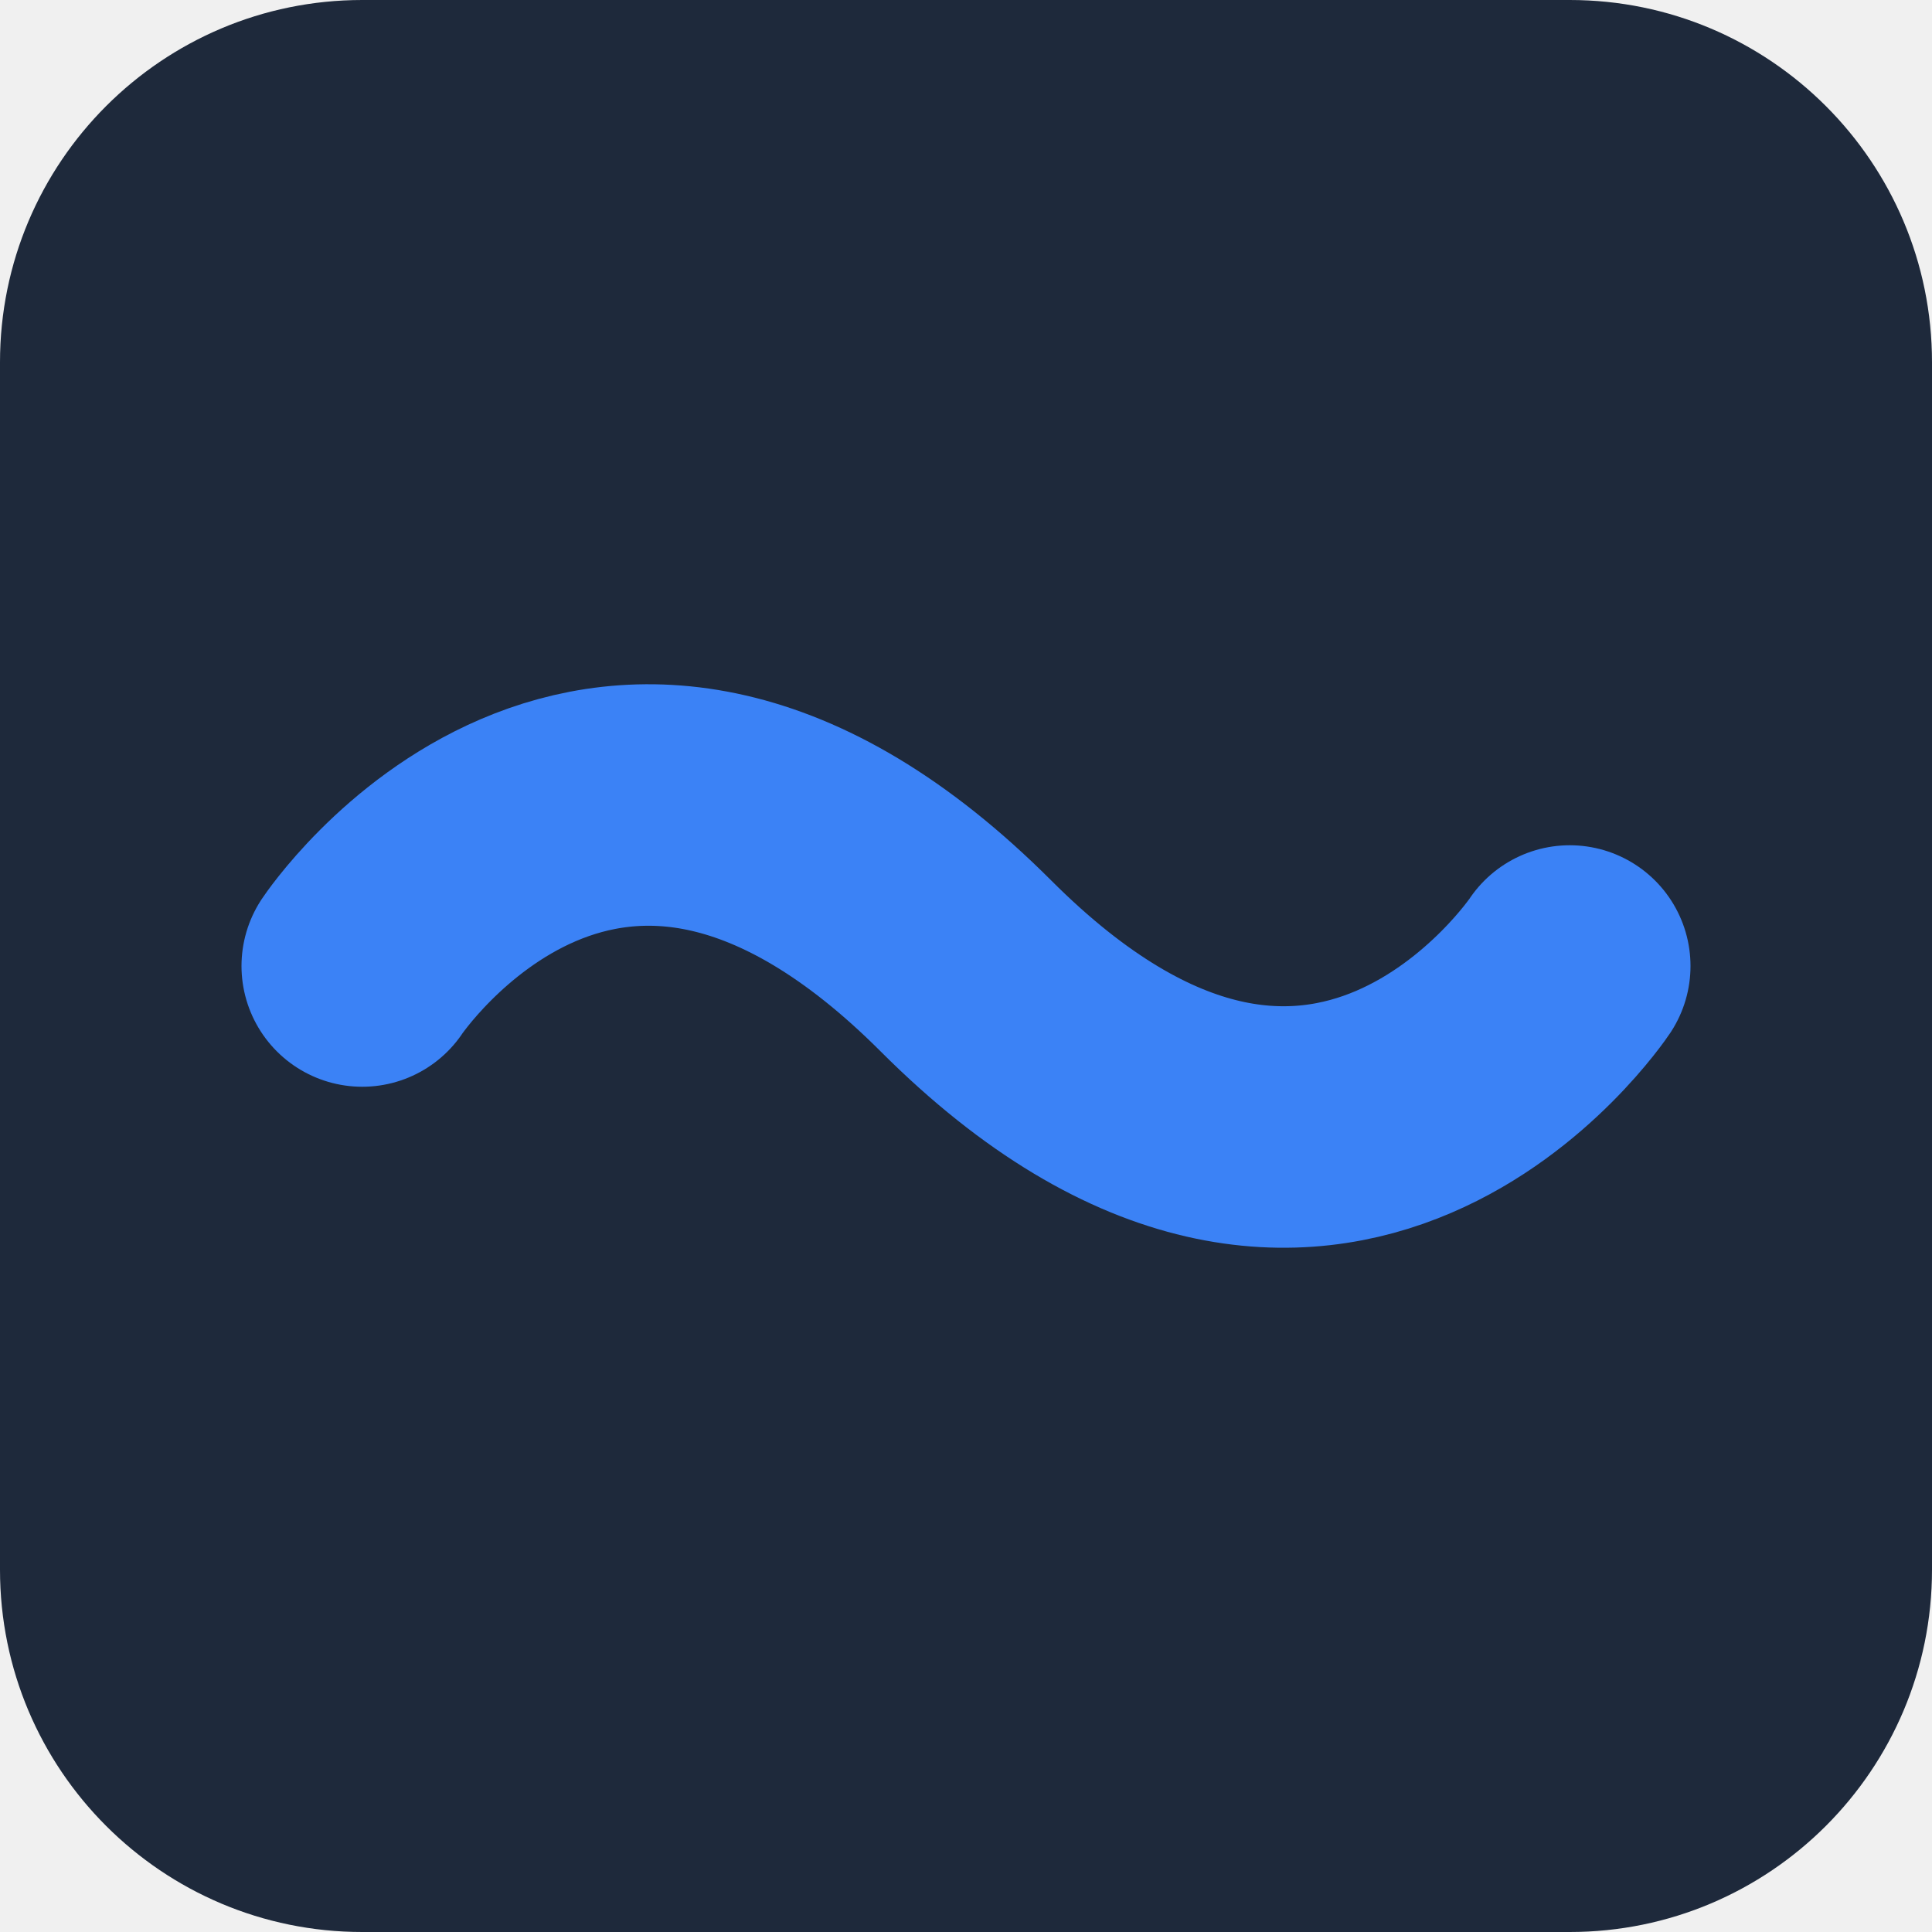
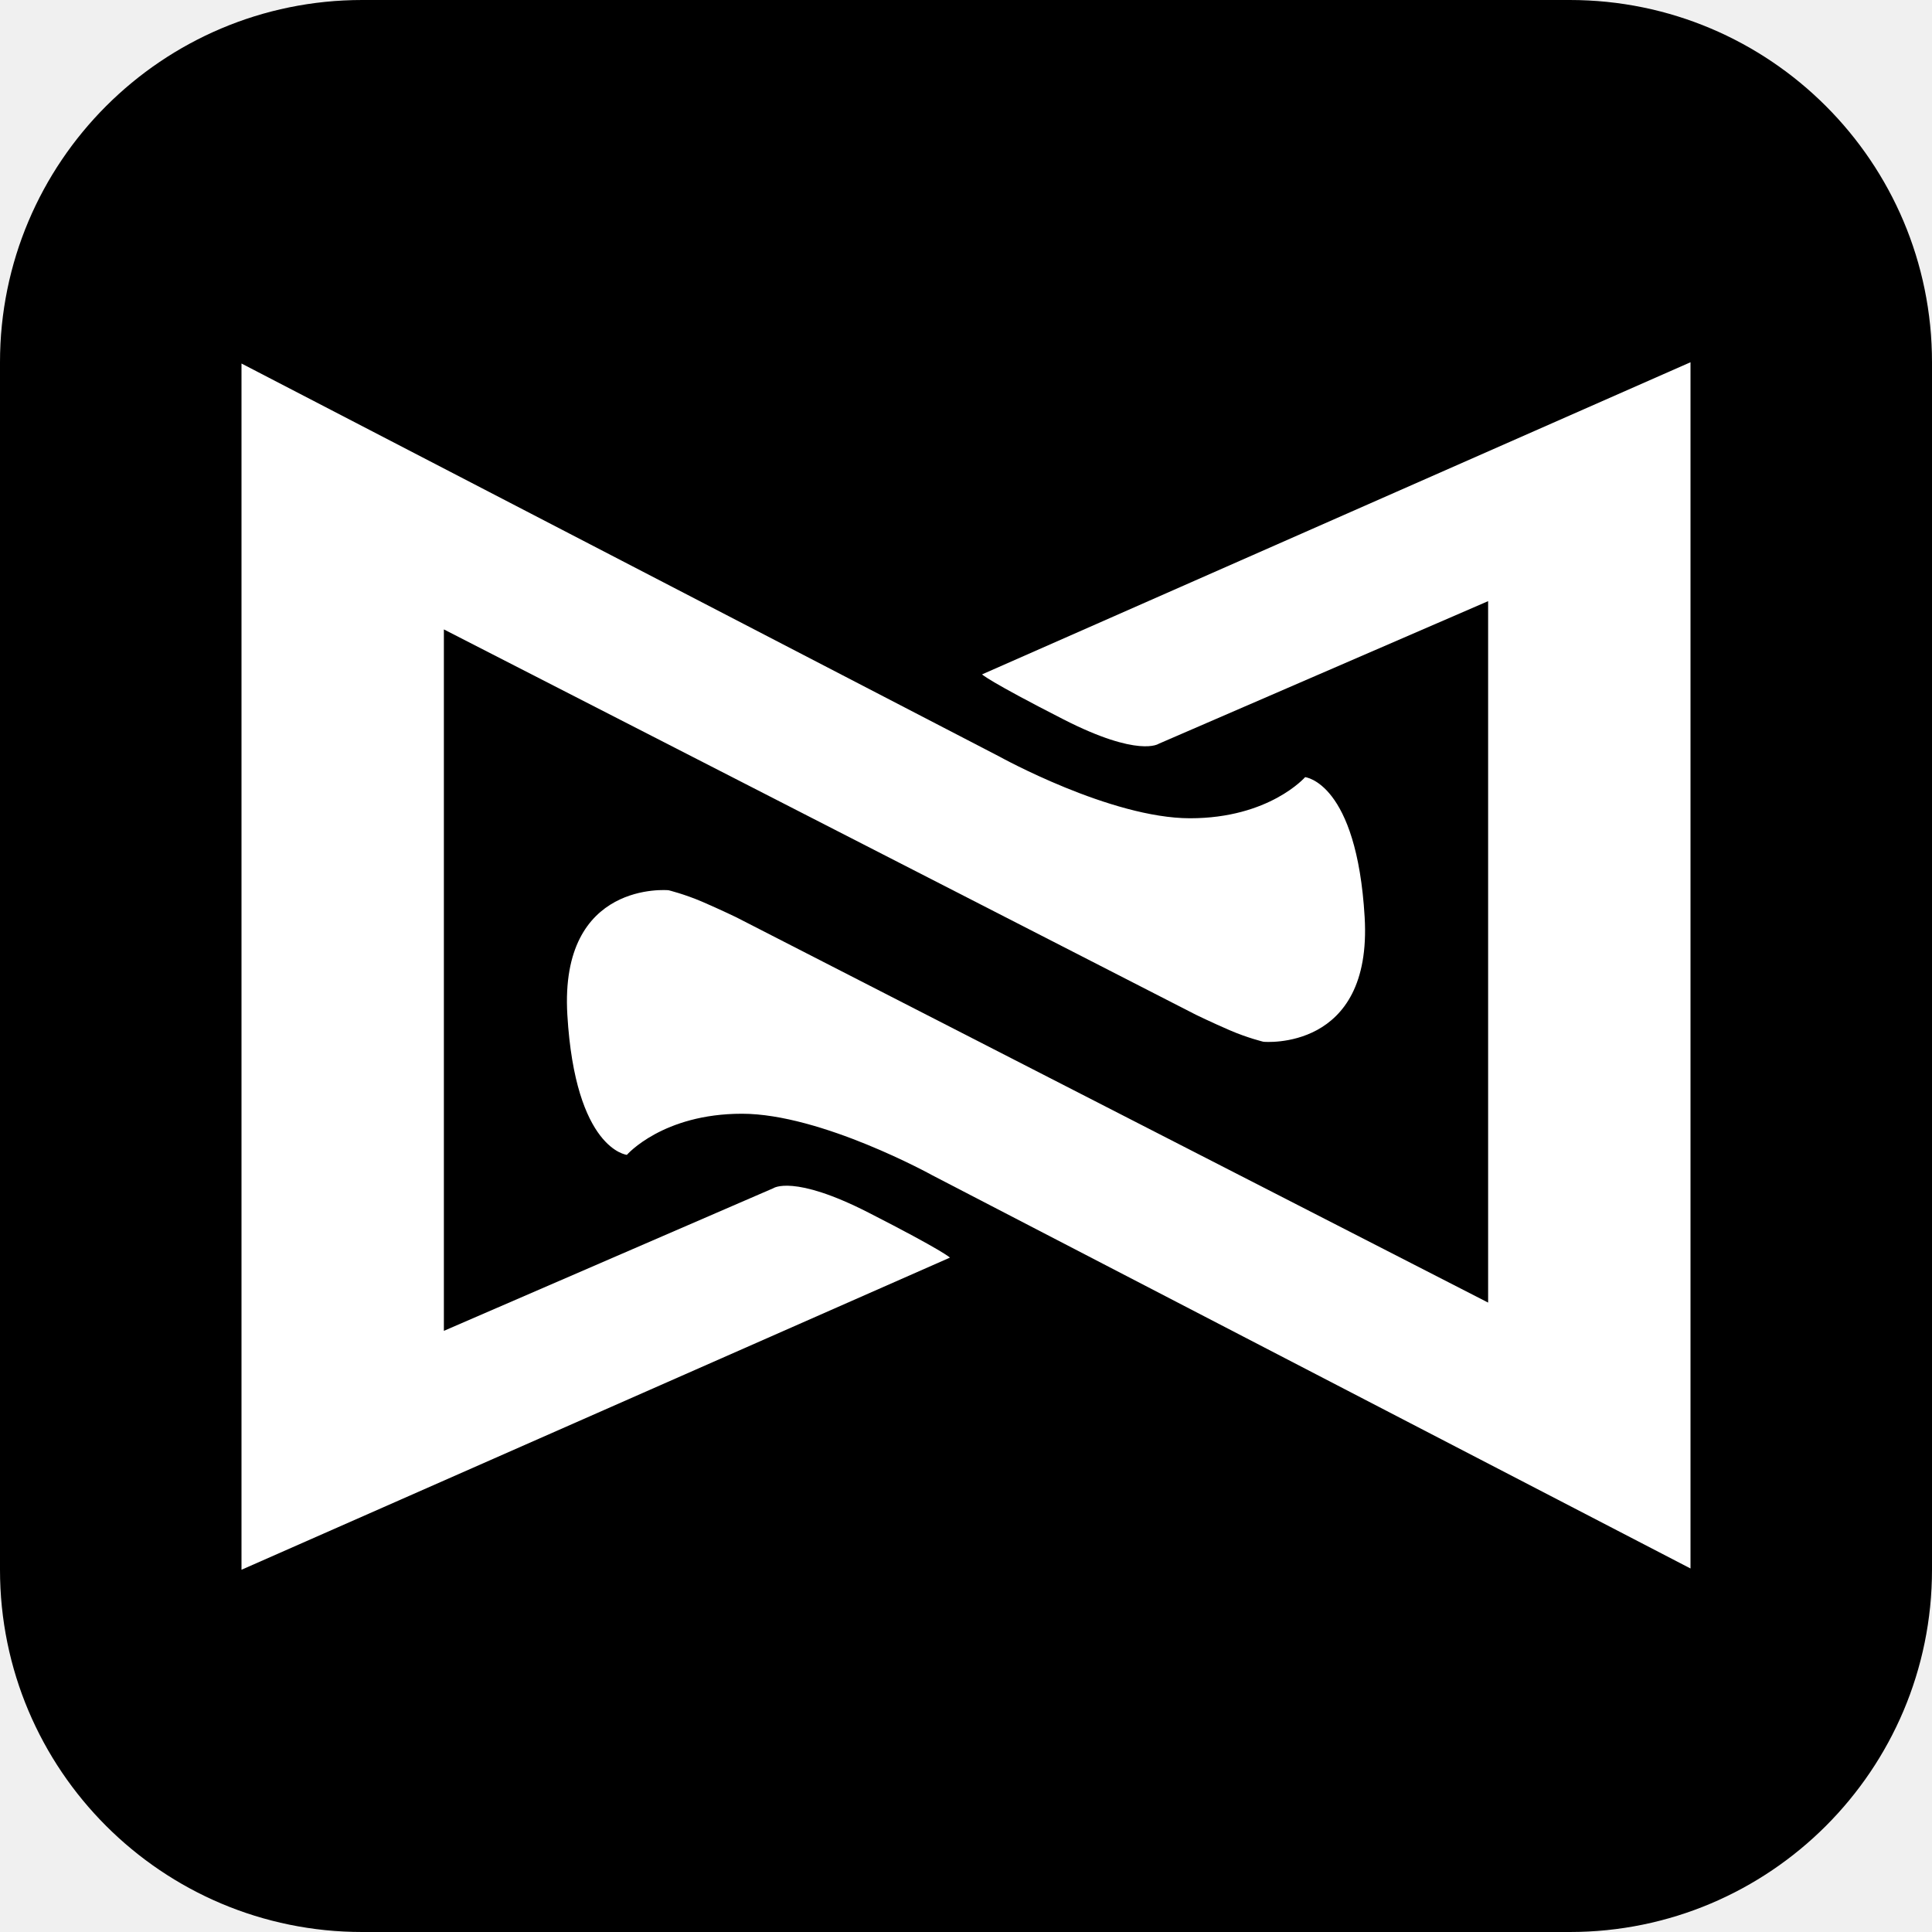
- <svg xmlns="http://www.w3.org/2000/svg" width="32" height="32" viewBox="0 0 32 32">
-   <rect width="32" height="32" rx="6" fill="#1e293b" />
-   <path d="M6 16C6 16 10 10 16 16C22 22 26 16 26 16" stroke="#3b82f6" stroke-width="4" stroke-linecap="round" fill="none" />
+ <svg xmlns="http://www.w3.org/2000/svg" width="32" height="32" viewBox="0 0 32 32" fill="none">
+   <g clip-path="url(#clip0_447_13)">
+     <path d="M26 0H6C2.686 0 0 2.686 0 6V26C0 29.314 2.686 32 6 32H26C29.314 32 32 29.314 32 26V6C32 2.686 29.314 0 26 0Z" fill="black" />
+     <path d="M28 6V25.979L15.445 19.468C15.445 19.468 13.604 18.447 12.289 18.447C10.975 18.447 10.383 19.128 10.383 19.128C10.383 19.128 9.529 19.043 9.397 16.808C9.266 14.575 11.073 14.745 11.073 14.745C11.073 14.745 11.336 14.809 11.632 14.936C11.928 15.064 12.191 15.191 12.191 15.191L24.648 21.575V9.957L19.192 12.319C19.192 12.319 18.863 12.553 17.614 11.915C16.365 11.277 16.266 11.17 16.266 11.17L28 6Z" fill="white" />
+     <path d="M4 26V6.021L16.555 12.532C16.555 12.532 18.396 13.553 19.711 13.553C21.025 13.553 21.617 12.872 21.617 12.872C21.617 12.872 22.471 12.957 22.603 15.191C22.734 17.425 20.927 17.255 20.927 17.255C20.927 17.255 20.664 17.192 20.368 17.064C20.072 16.936 19.809 16.808 19.809 16.808L7.352 10.425V22.043L12.808 19.681C12.808 19.681 13.137 19.447 14.386 20.085C15.635 20.723 15.734 20.83 15.734 20.83L4 26Z" fill="white" />
+   </g>
+   <defs>
+     <clipPath id="clip0_447_13">
+       <rect width="32" height="32" fill="white" />
+     </clipPath>
+   </defs>
</svg>
